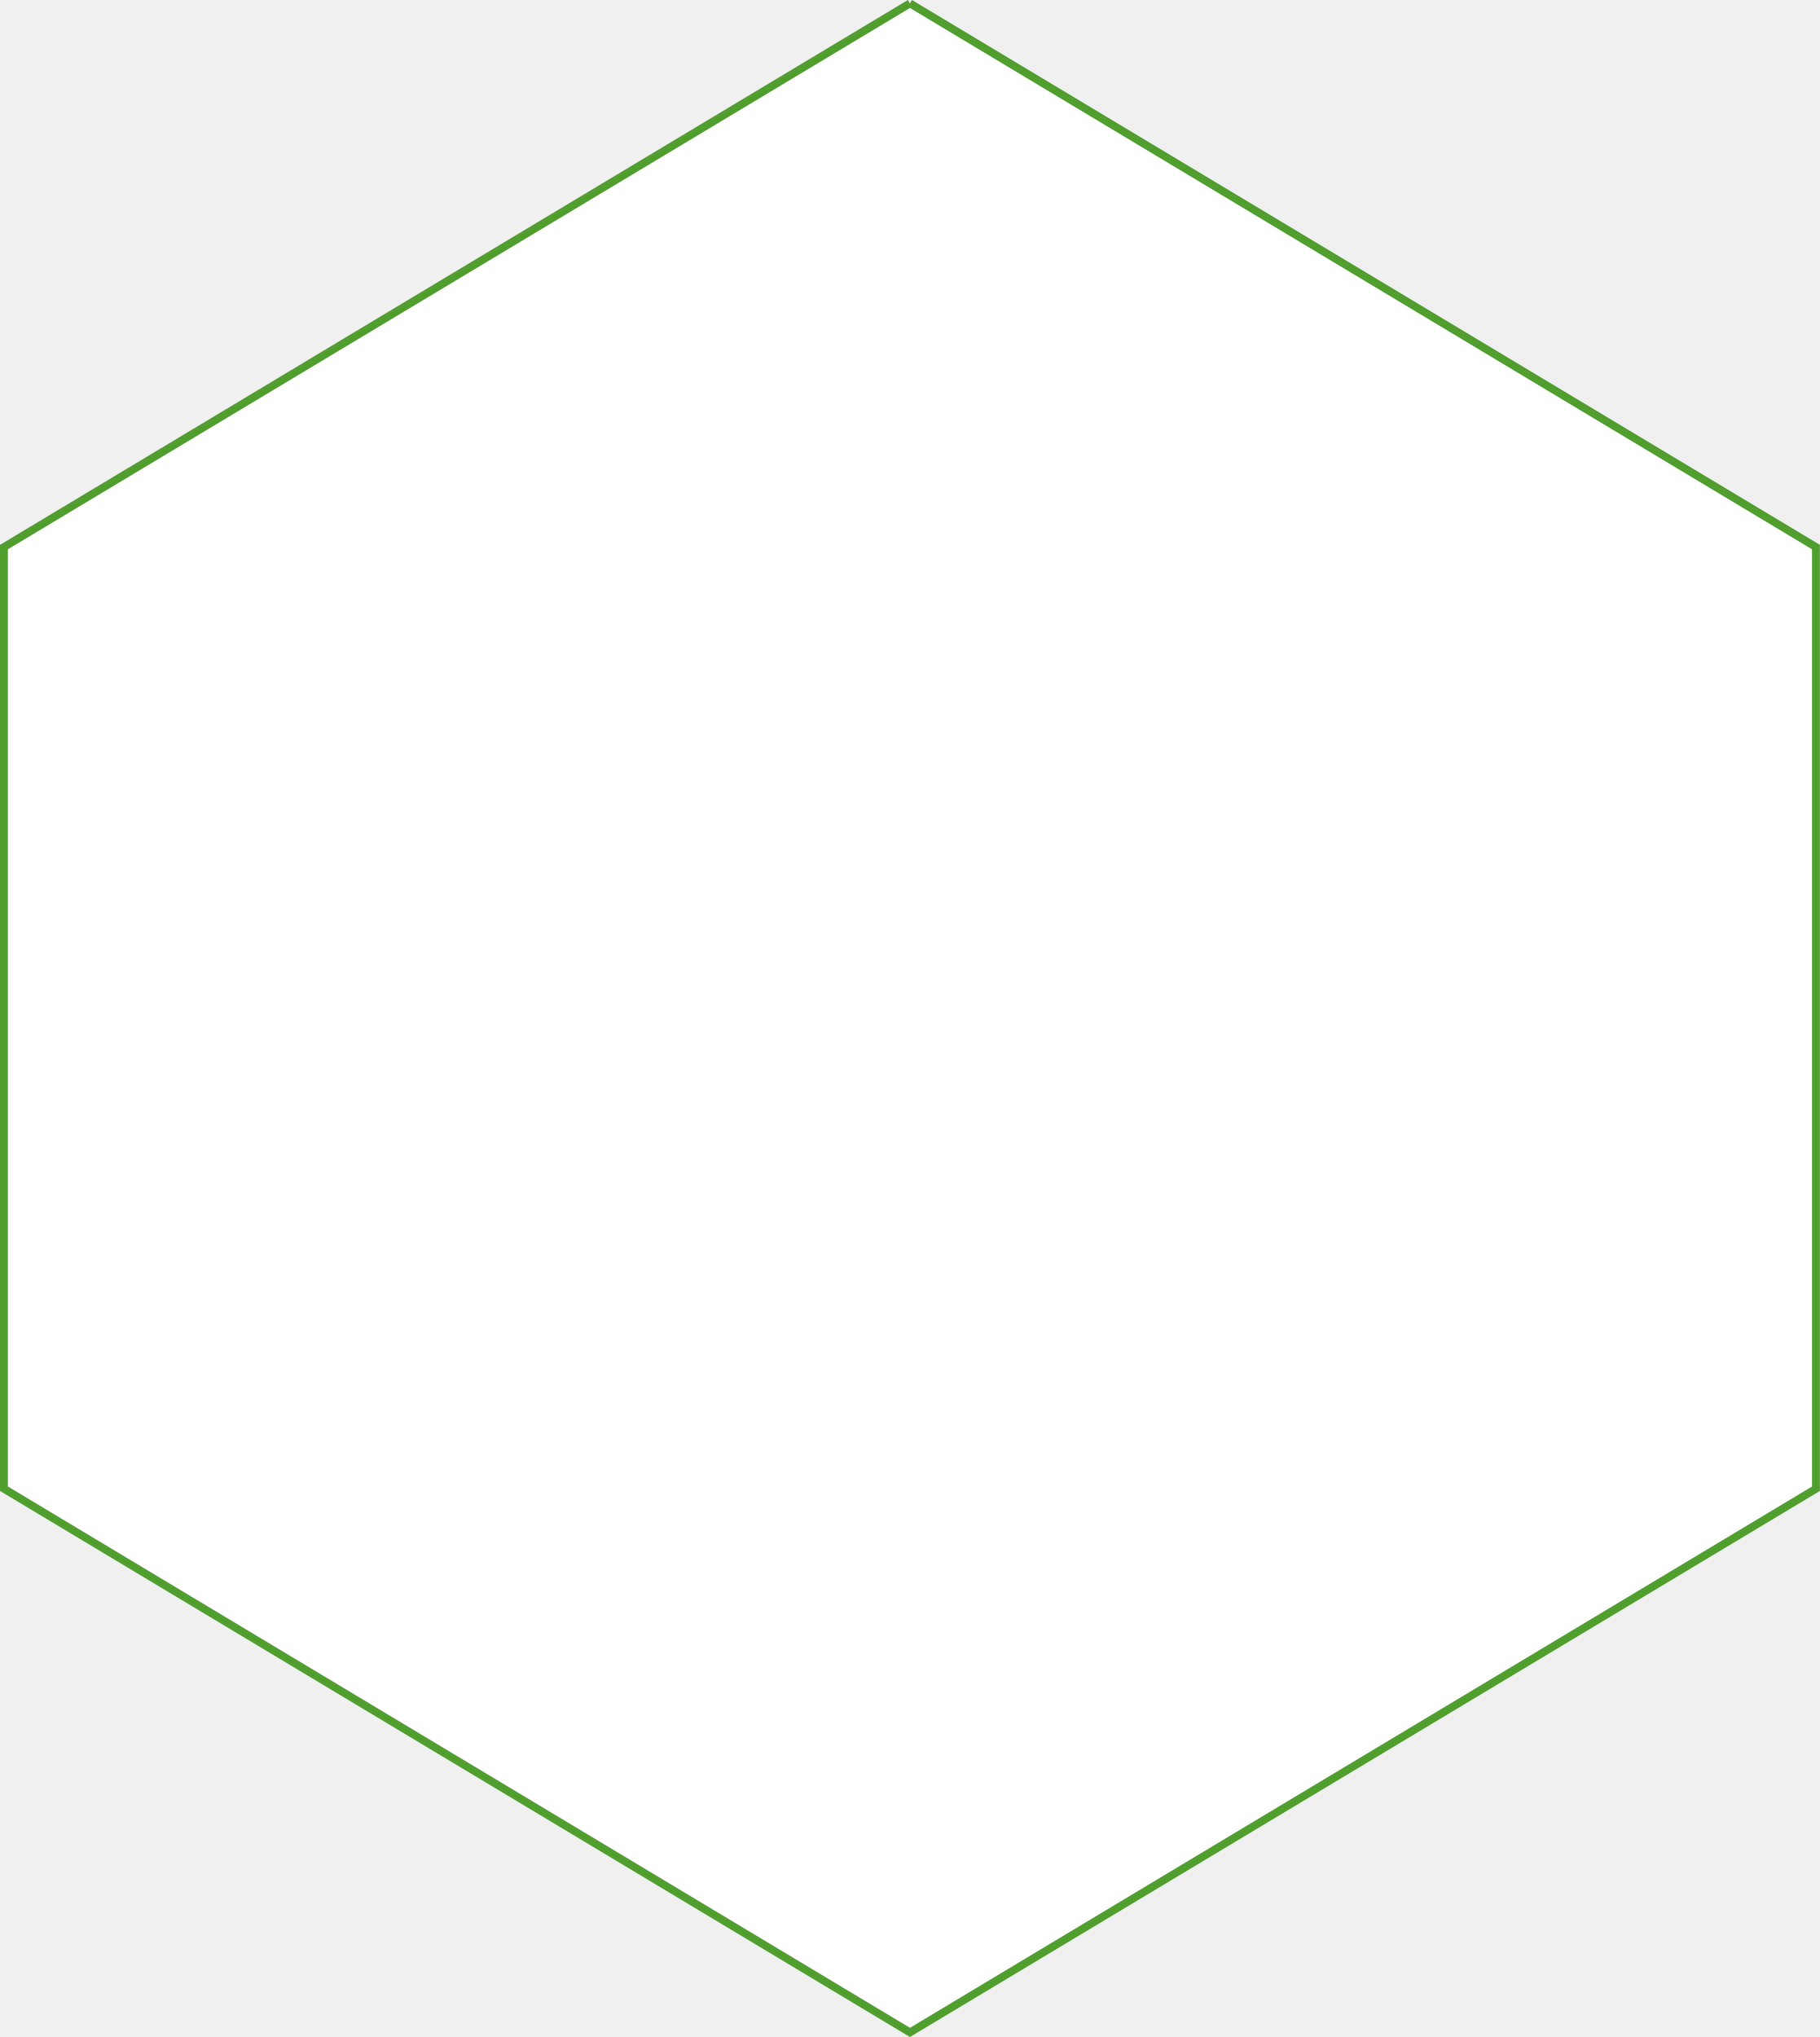
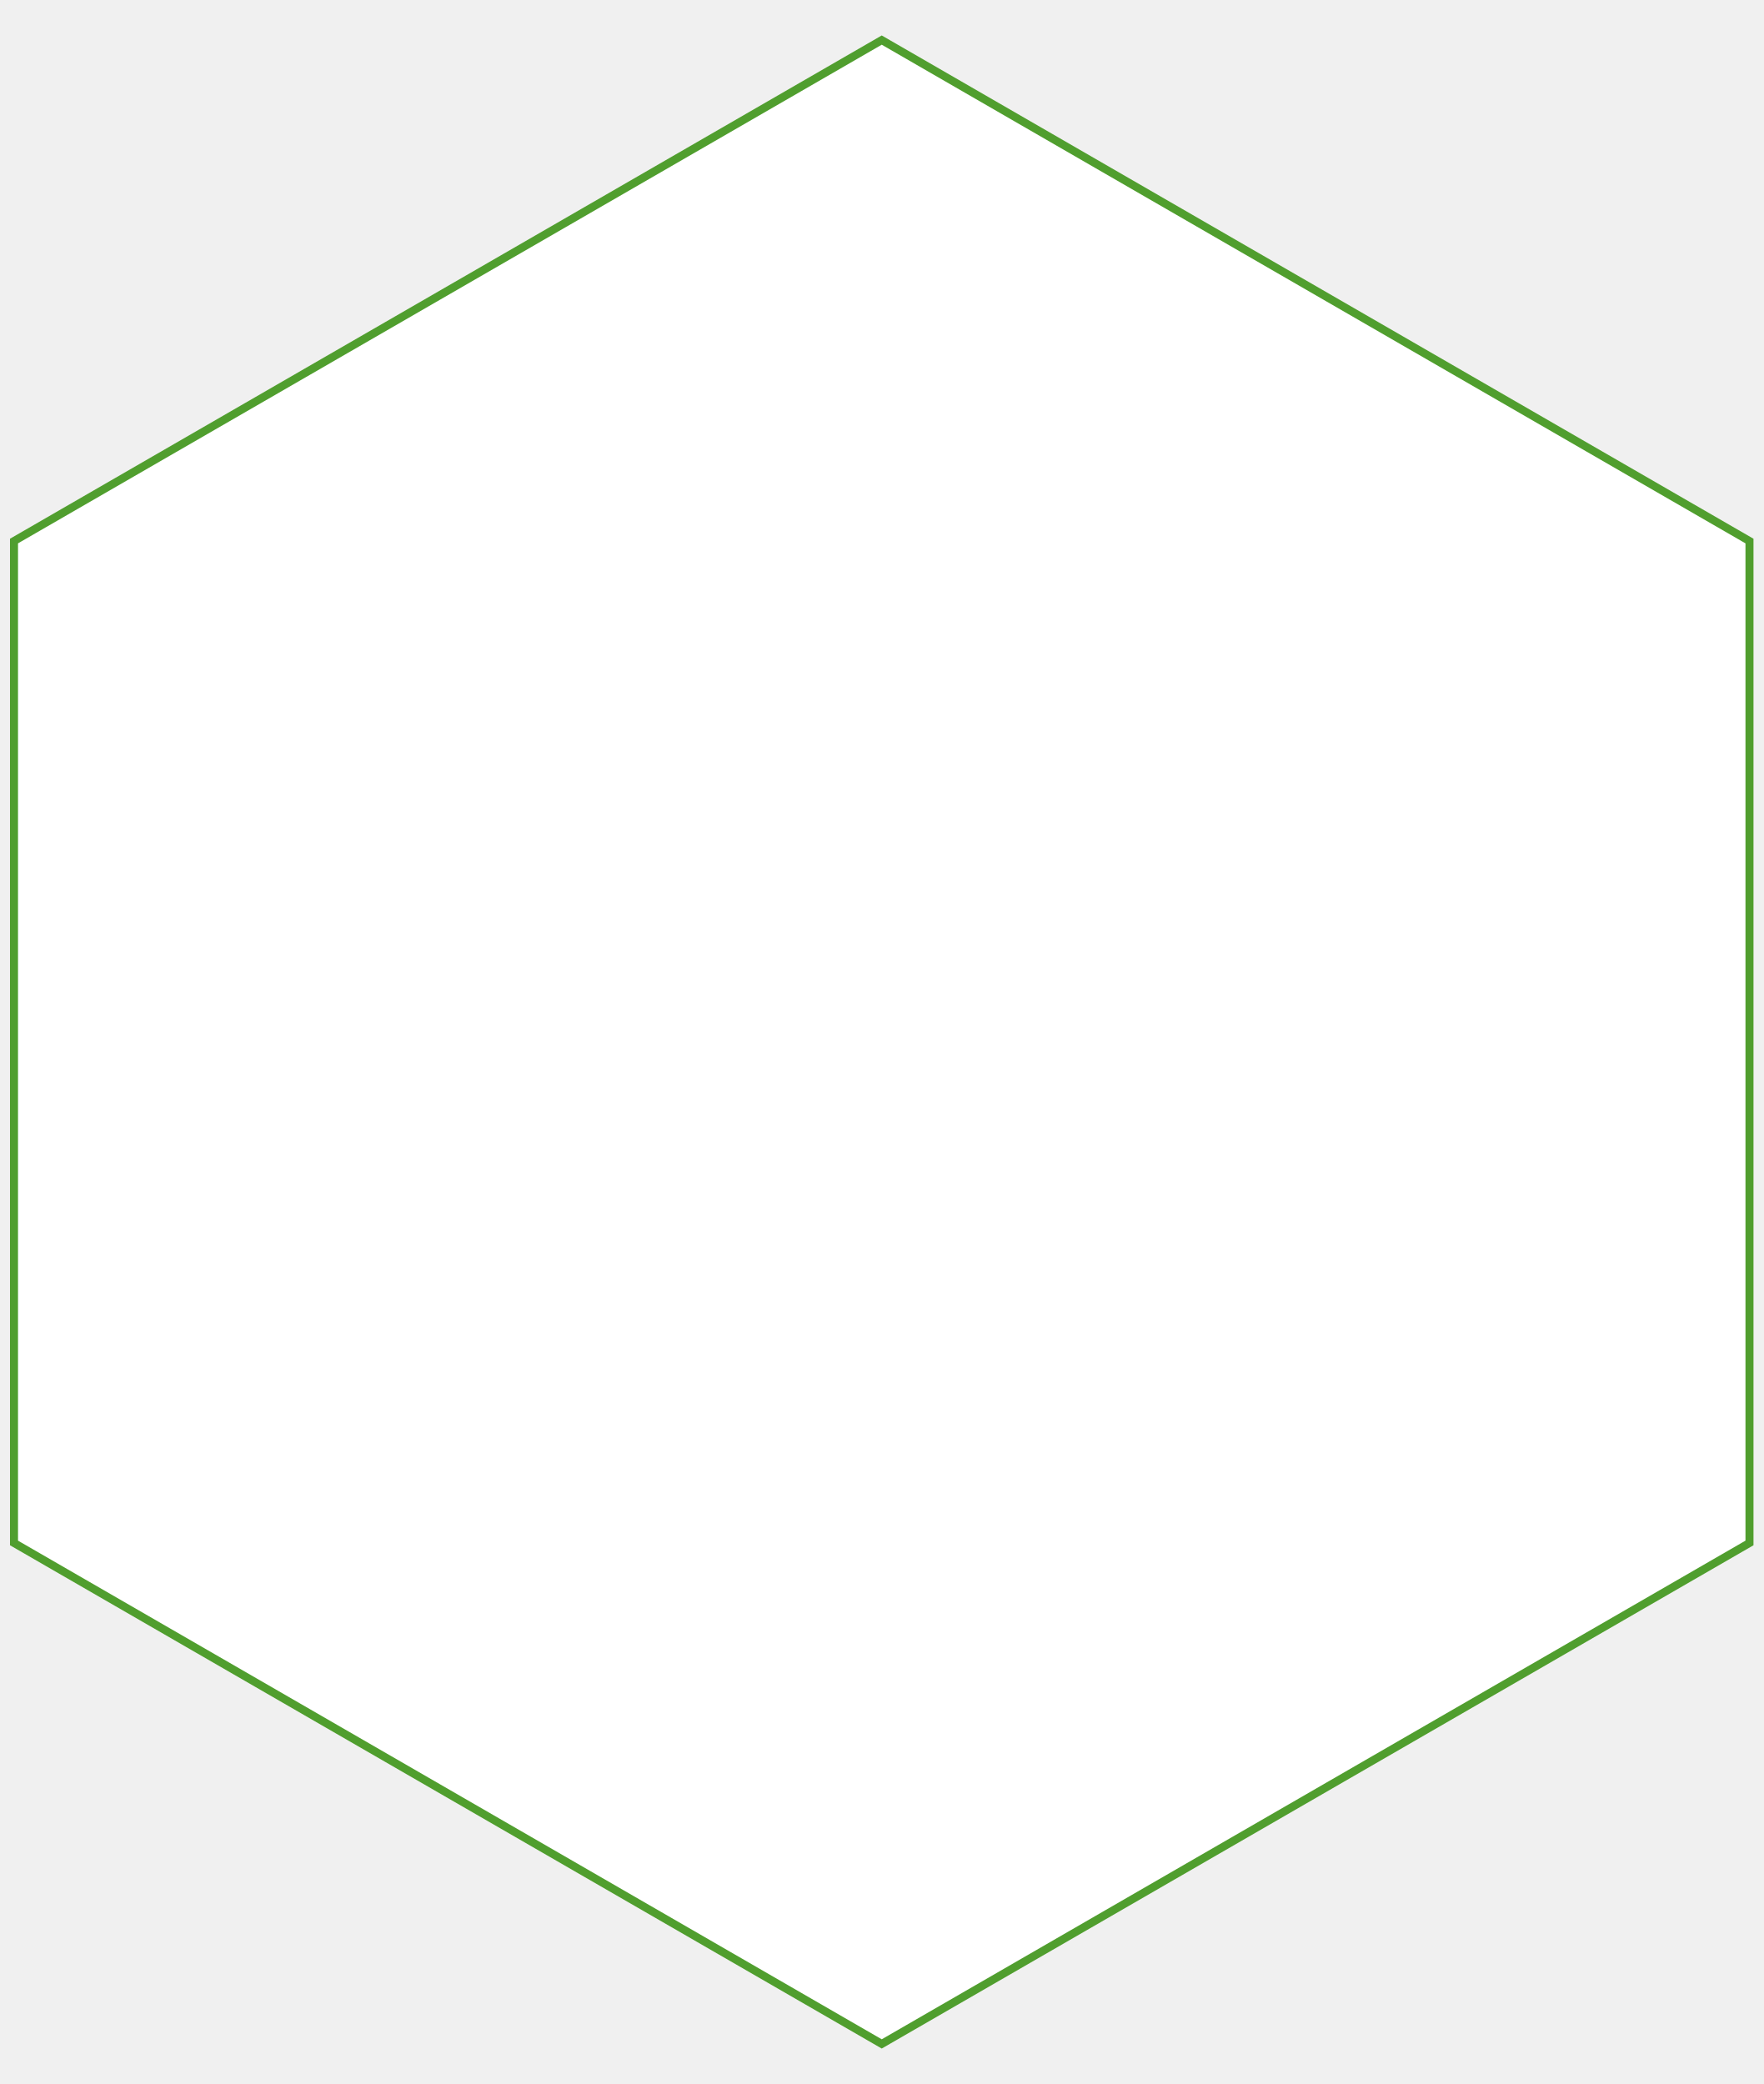
- <svg xmlns="http://www.w3.org/2000/svg" viewBox="0 0 231 258.523" id="svg2" version="1.1" width="231" height="258.523">
-   <defs id="defs8" />
-   <path d="M 115.5,0.429 0.5,69.429 V 188.94 l 115,69 115,-69 V 69.429 L 115.5,0.429" style="fill:#ffffff;stroke:#509e2e;stroke-width:1" id="path4" />
+ <svg xmlns="http://www.w3.org/2000/svg" version="1.1" id="hexagon-link" width="220" height="260">
+   <view id="green" viewBox="0 0 220 260" />
+   <view id="green-bold" viewBox="220 0 220 260" />
+   <view id="grey" viewBox="0 260 220 260" />
+   <view id="grey-bold" viewBox="220 260 220 260" />
+   <polygon id="hexagon-outline-green" style="fill:#ffffff;stroke:#509e2e;stroke-width:1" points="218.253,67.5 218.253,192.5 110,255 1.747,192.5 1.747,67.5 110,5 218.253,67.5" />
+   <polygon id="hexagon-outline-green-bold" style="fill:#ffffff;stroke:#509e2e;stroke-width:3" points="438.253,67.5 438.253,192.5 330,255 221.747,192.5 221.747,67.5 330,5 438.253,67.5" />
+   <polygon id="hexagon-outline-grey" style="fill:#ffffff;stroke:#cccccc;stroke-width:1" points="218.253,327.5 218.253,452.5 110,515 1.747,452.5 1.747,327.5 110,265 218.253,327.5" />
+   <polygon id="hexagon-outline-grey-bold" style="fill:#ffffff;stroke:#cccccc;stroke-width:3" points="438.253,327.5 438.253,452.5 330,515 221.747,452.5 221.747,327.5 330,265 438.253,327.5" />
</svg>
